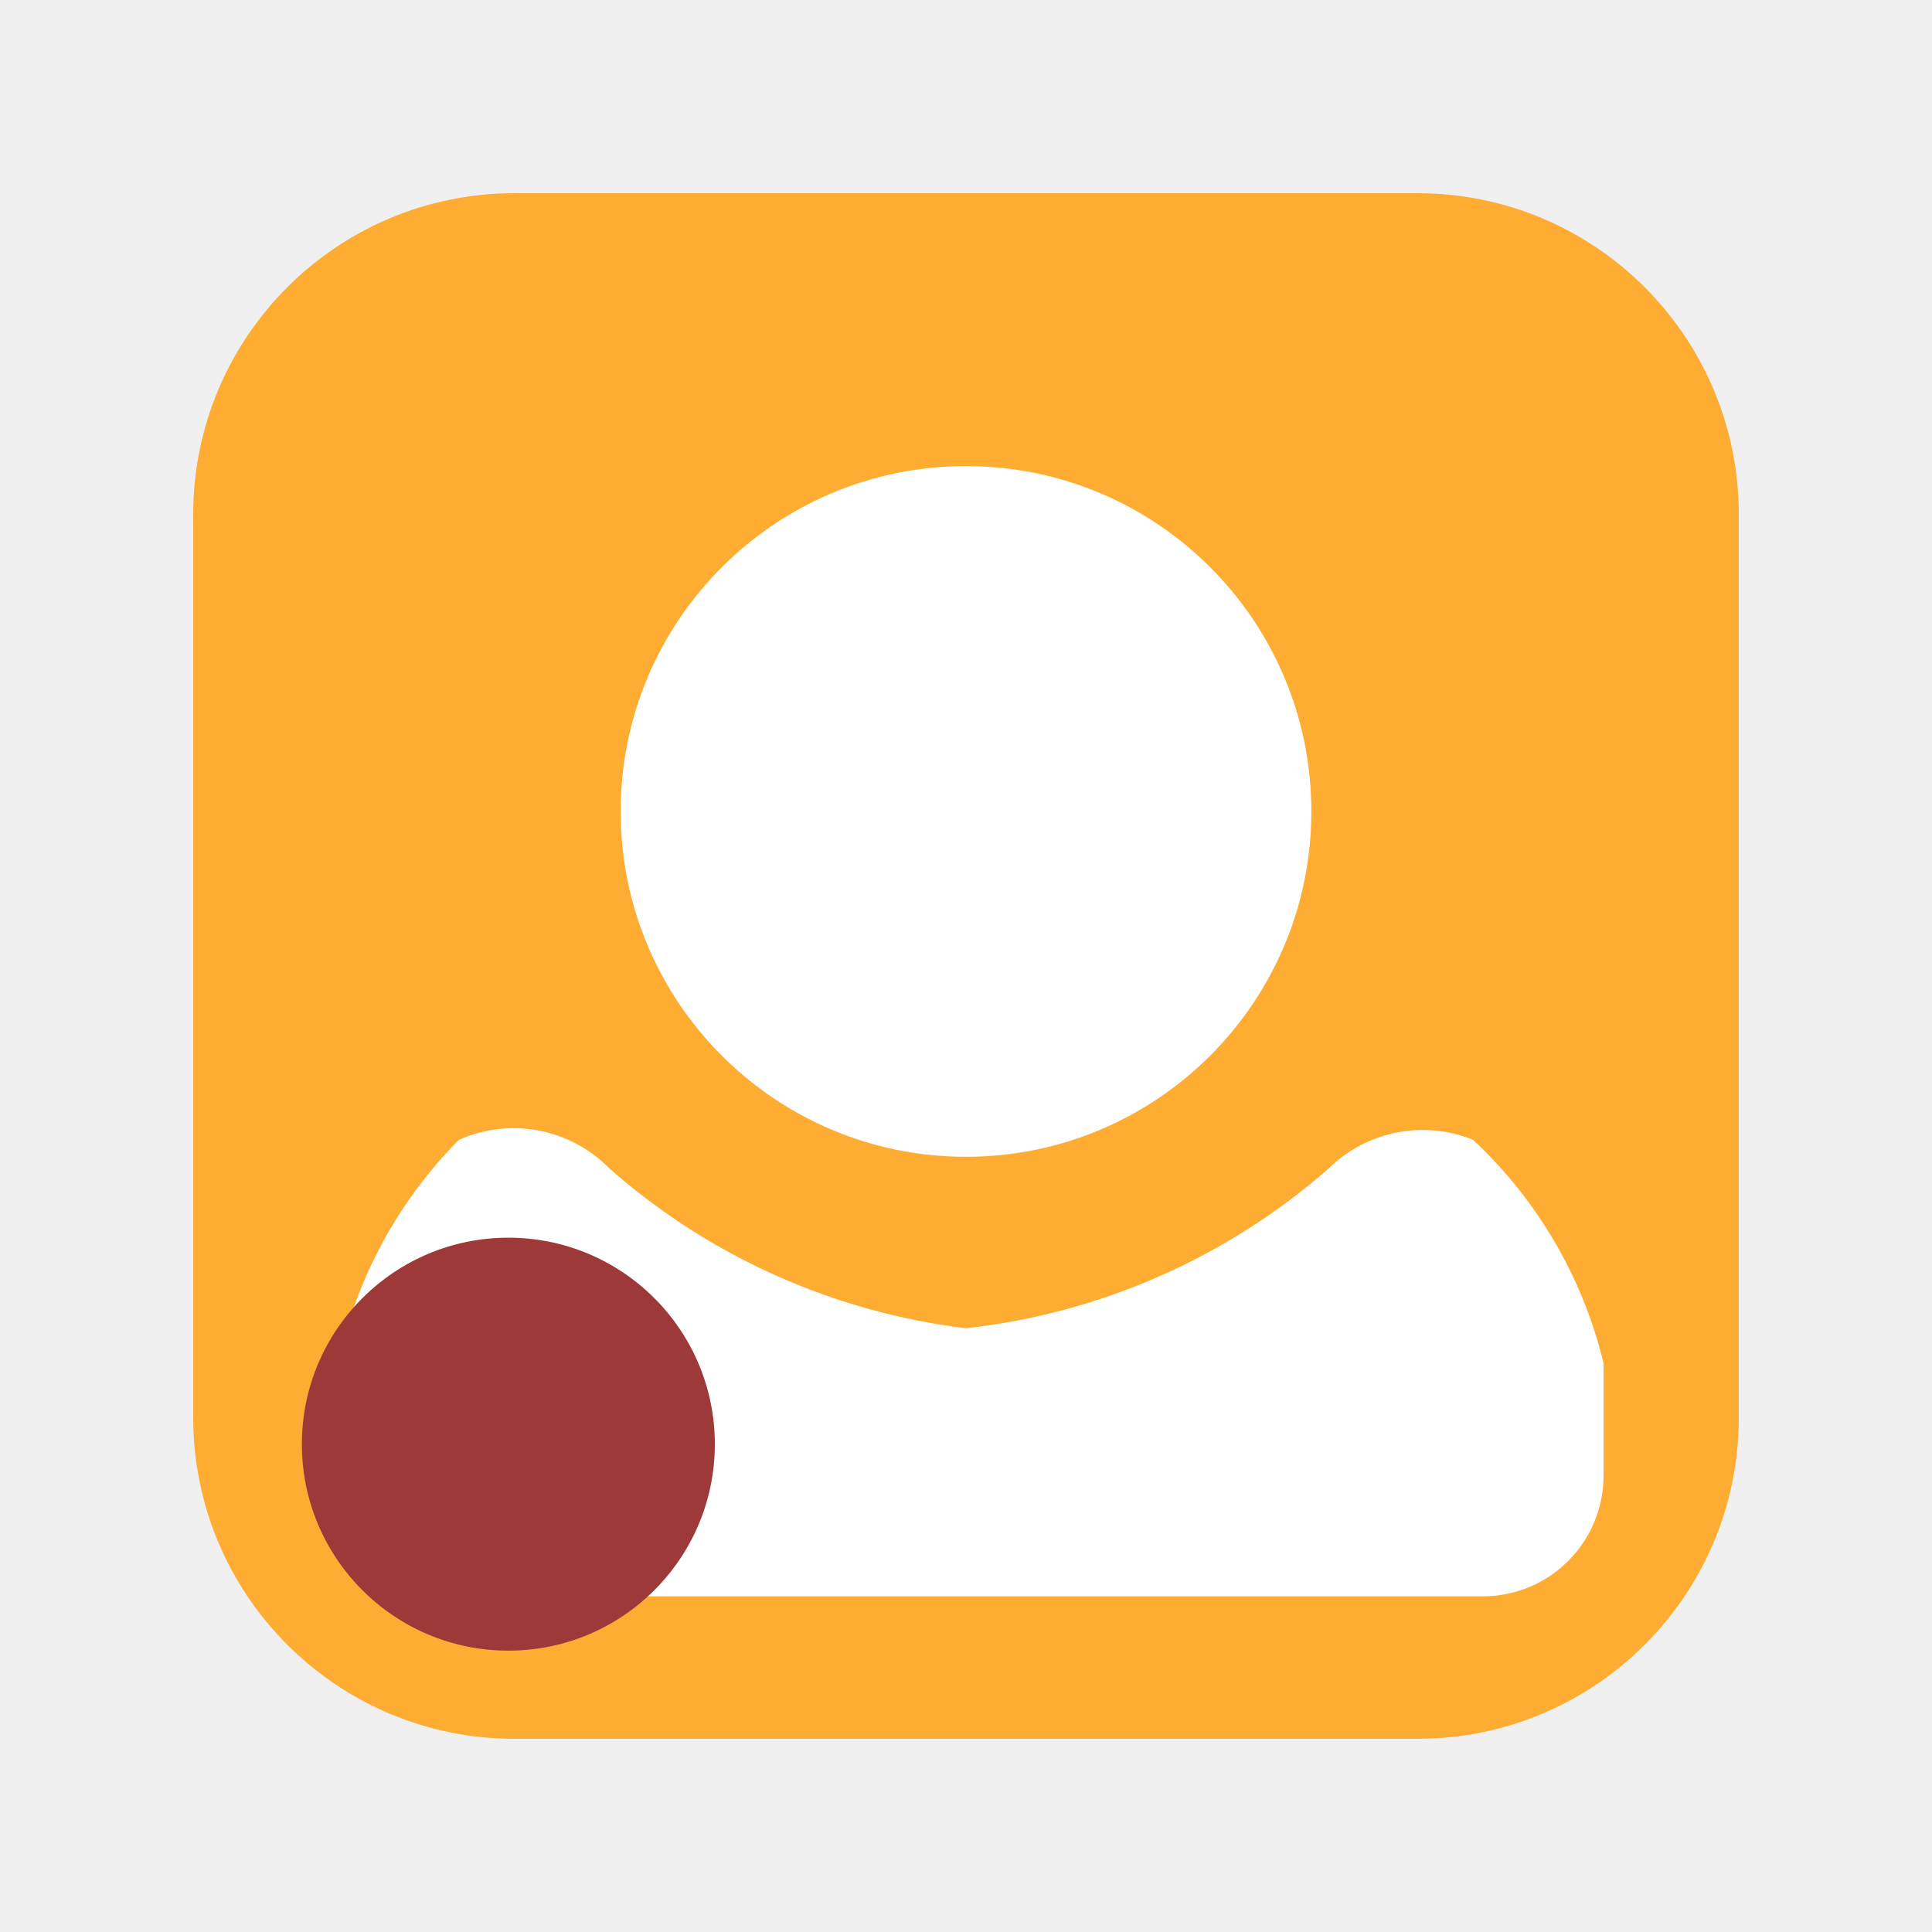
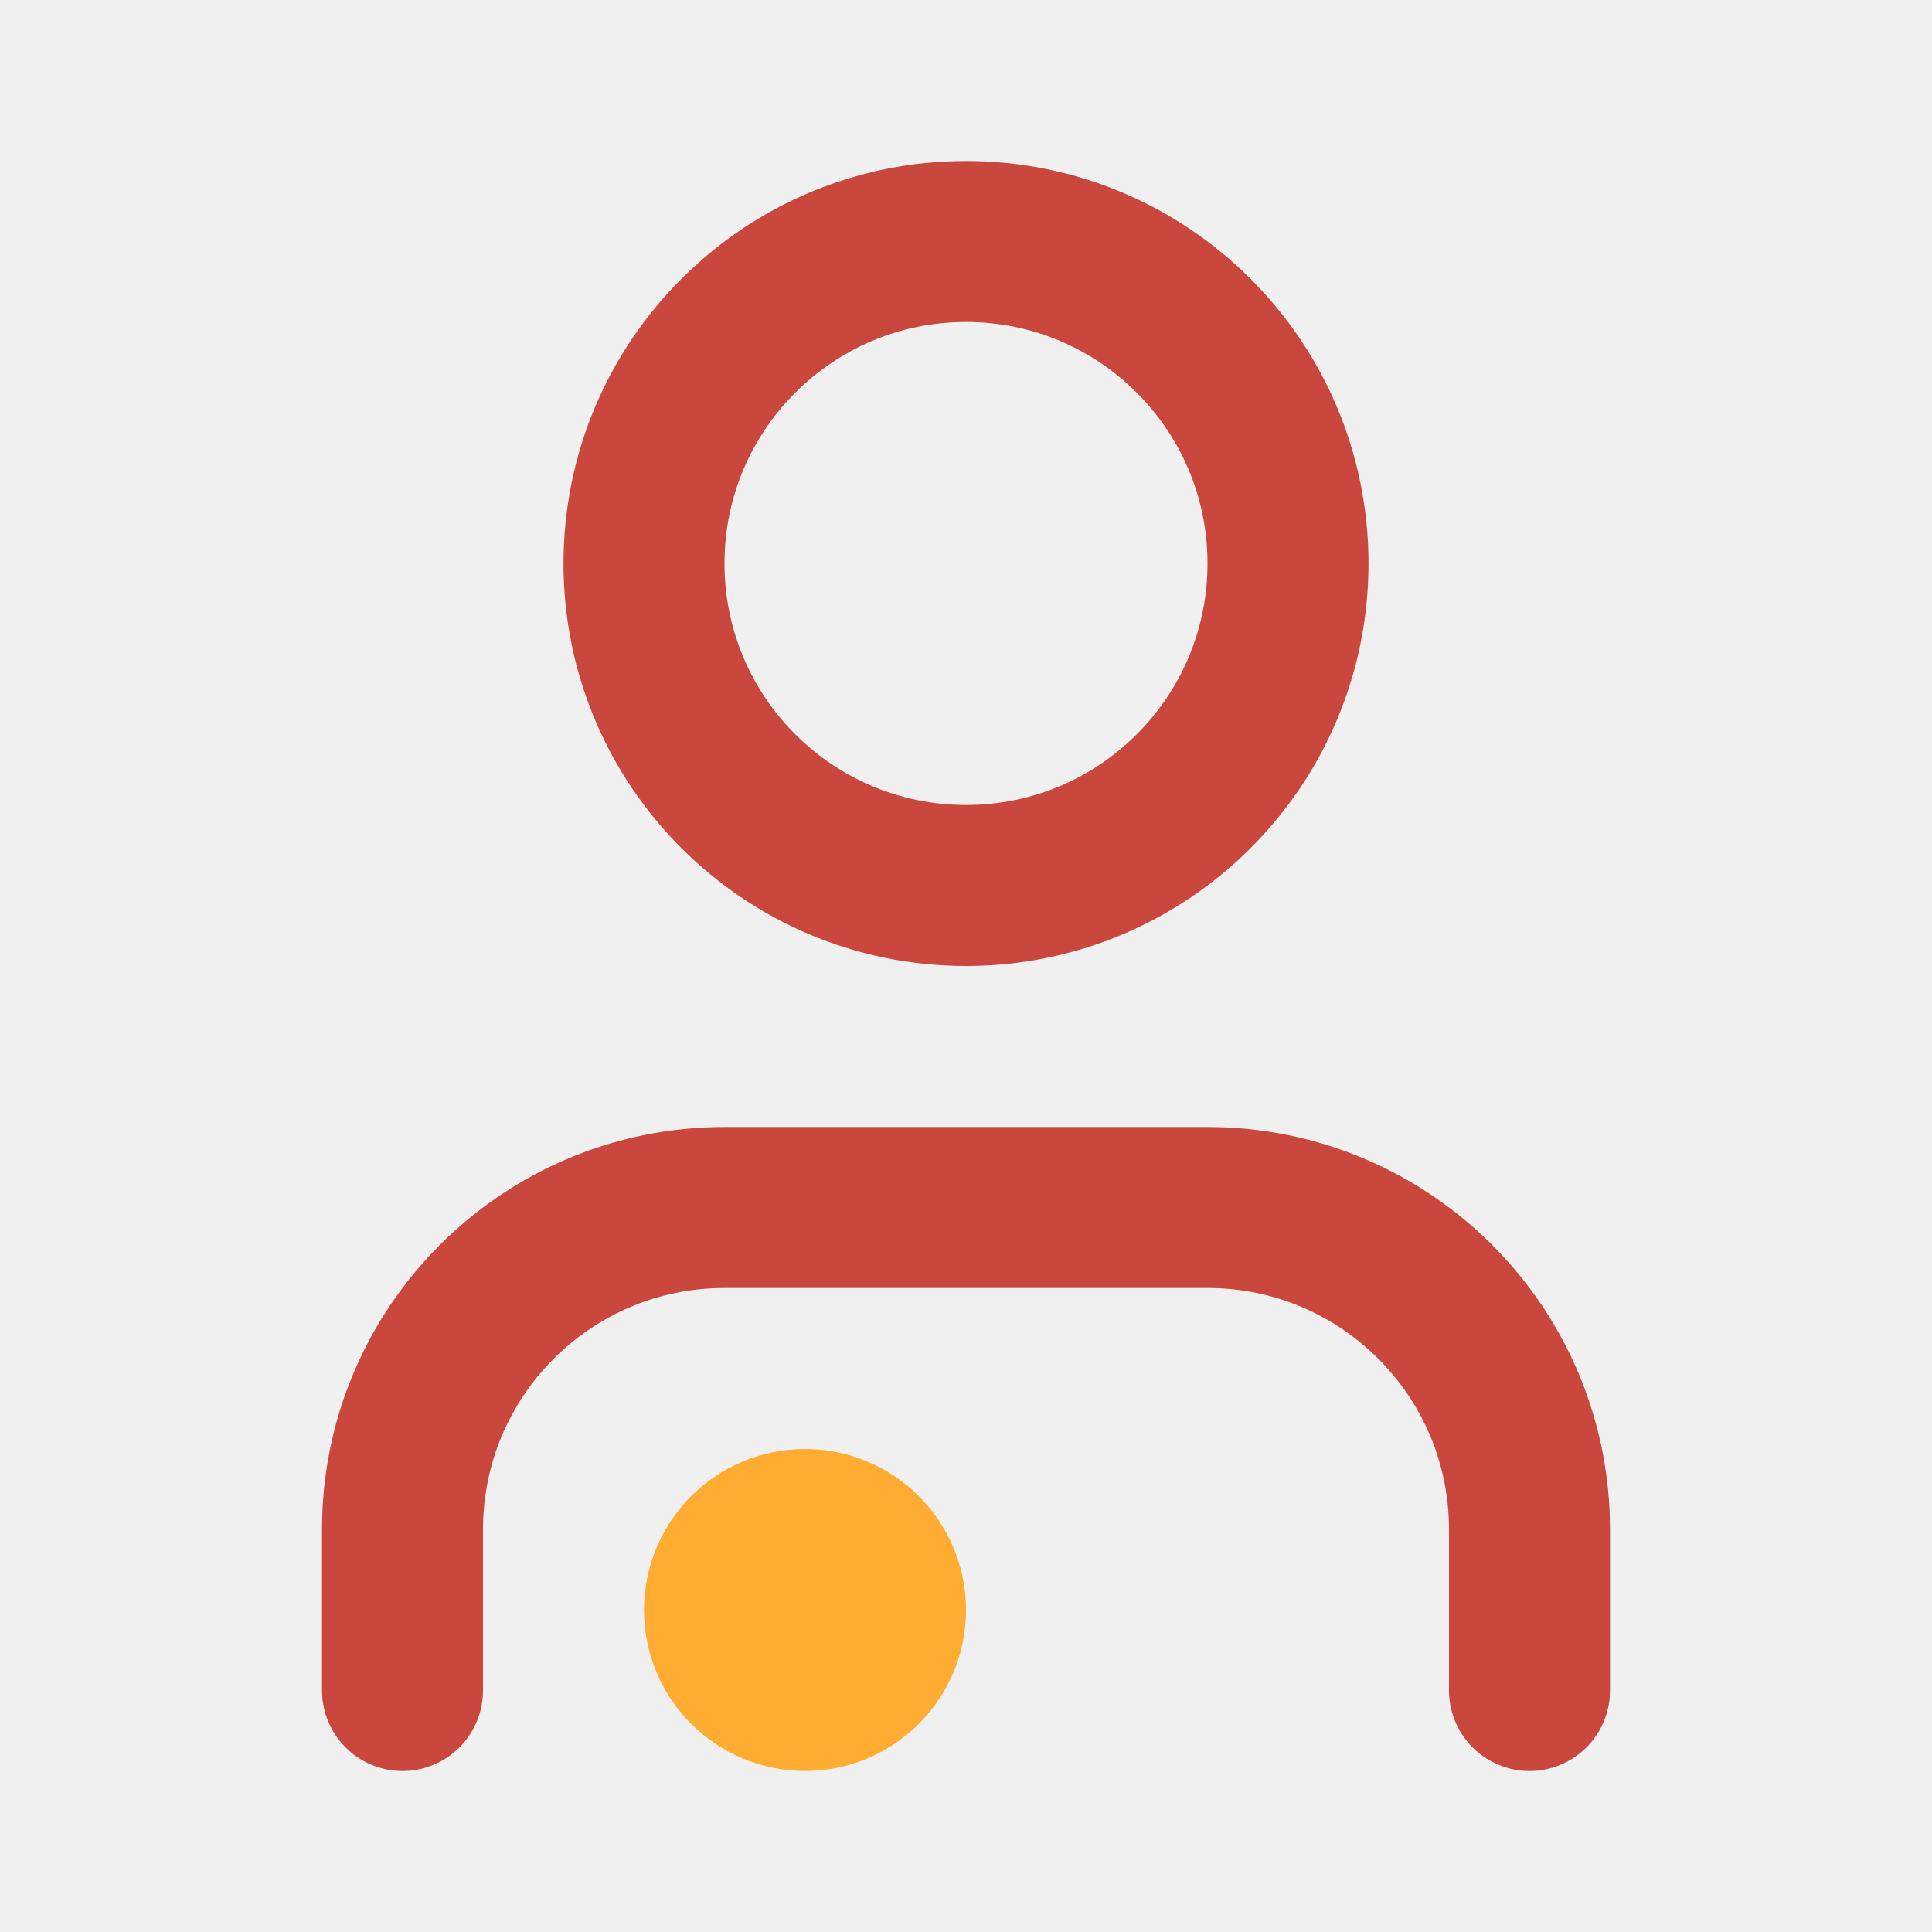
- <svg xmlns="http://www.w3.org/2000/svg" width="16" height="16">
-   <defs>
-     <linearGradient id="a" x1="3674.06" y1="-5381.8" x2="4025.44" y2="-5733.19" gradientTransform="matrix(.03 0 0 -.03 -115.19 -169.84)">
-       <stop offset="0" stop-color="#FFAC33" />
-       <stop offset="1" stop-color="#FFAC33" />
-     </linearGradient>
-     <linearGradient id="b" x1="3693.54" y1="-5643.47" x2="3769.16" y2="-5719.1" gradientTransform="matrix(.03 0 0 -.03 -115.19 -169.84)">
-       <stop offset="0" stop-color="#c9473d" />
-       <stop offset="1" stop-color="#9e3939" />
-     </linearGradient>
-   </defs>
-   <path d="M14.4 11.74a2.66 2.66 0 01-2.66 2.66H4.26a2.66 2.66 0 01-2.66-2.66V4.26A2.66 2.66 0 014.26 1.6h7.48a2.66 2.66 0 012.66 2.66z" fill="url(#a)" />
-   <circle cx="8" cy="6.72" r="2.86" fill="#fff" />
-   <path d="M12.2 9.44a1.11 1.11 0 00-1.2.24A5.47 5.47 0 018 11a5.47 5.47 0 01-2.95-1.32 1.11 1.11 0 00-1.25-.24 3.73 3.73 0 00-1 1.85v.93a1 1 0 001 1h8.48a1 1 0 001-1v-.93a3.73 3.73 0 00-1.08-1.85z" fill="#fff" />
-   <circle cx="4.21" cy="11.96" r="1.71" fill="url(#b)" />
+ <svg xmlns="http://www.w3.org/2000/svg" width="16" height="16" fill="none" stroke="#c9473d" stroke-linecap="round" stroke-linejoin="round" stroke-width="2" viewBox="0 0 24 24">
+   <path d="M19 21v-2a4 4 0 00-4-4H9a4 4 0 00-4 4v2" />
+   <circle cx="12" cy="7" r="4" />
+   <circle cx="10" cy="20" r="1" stroke="#ffac33" />
</svg>
